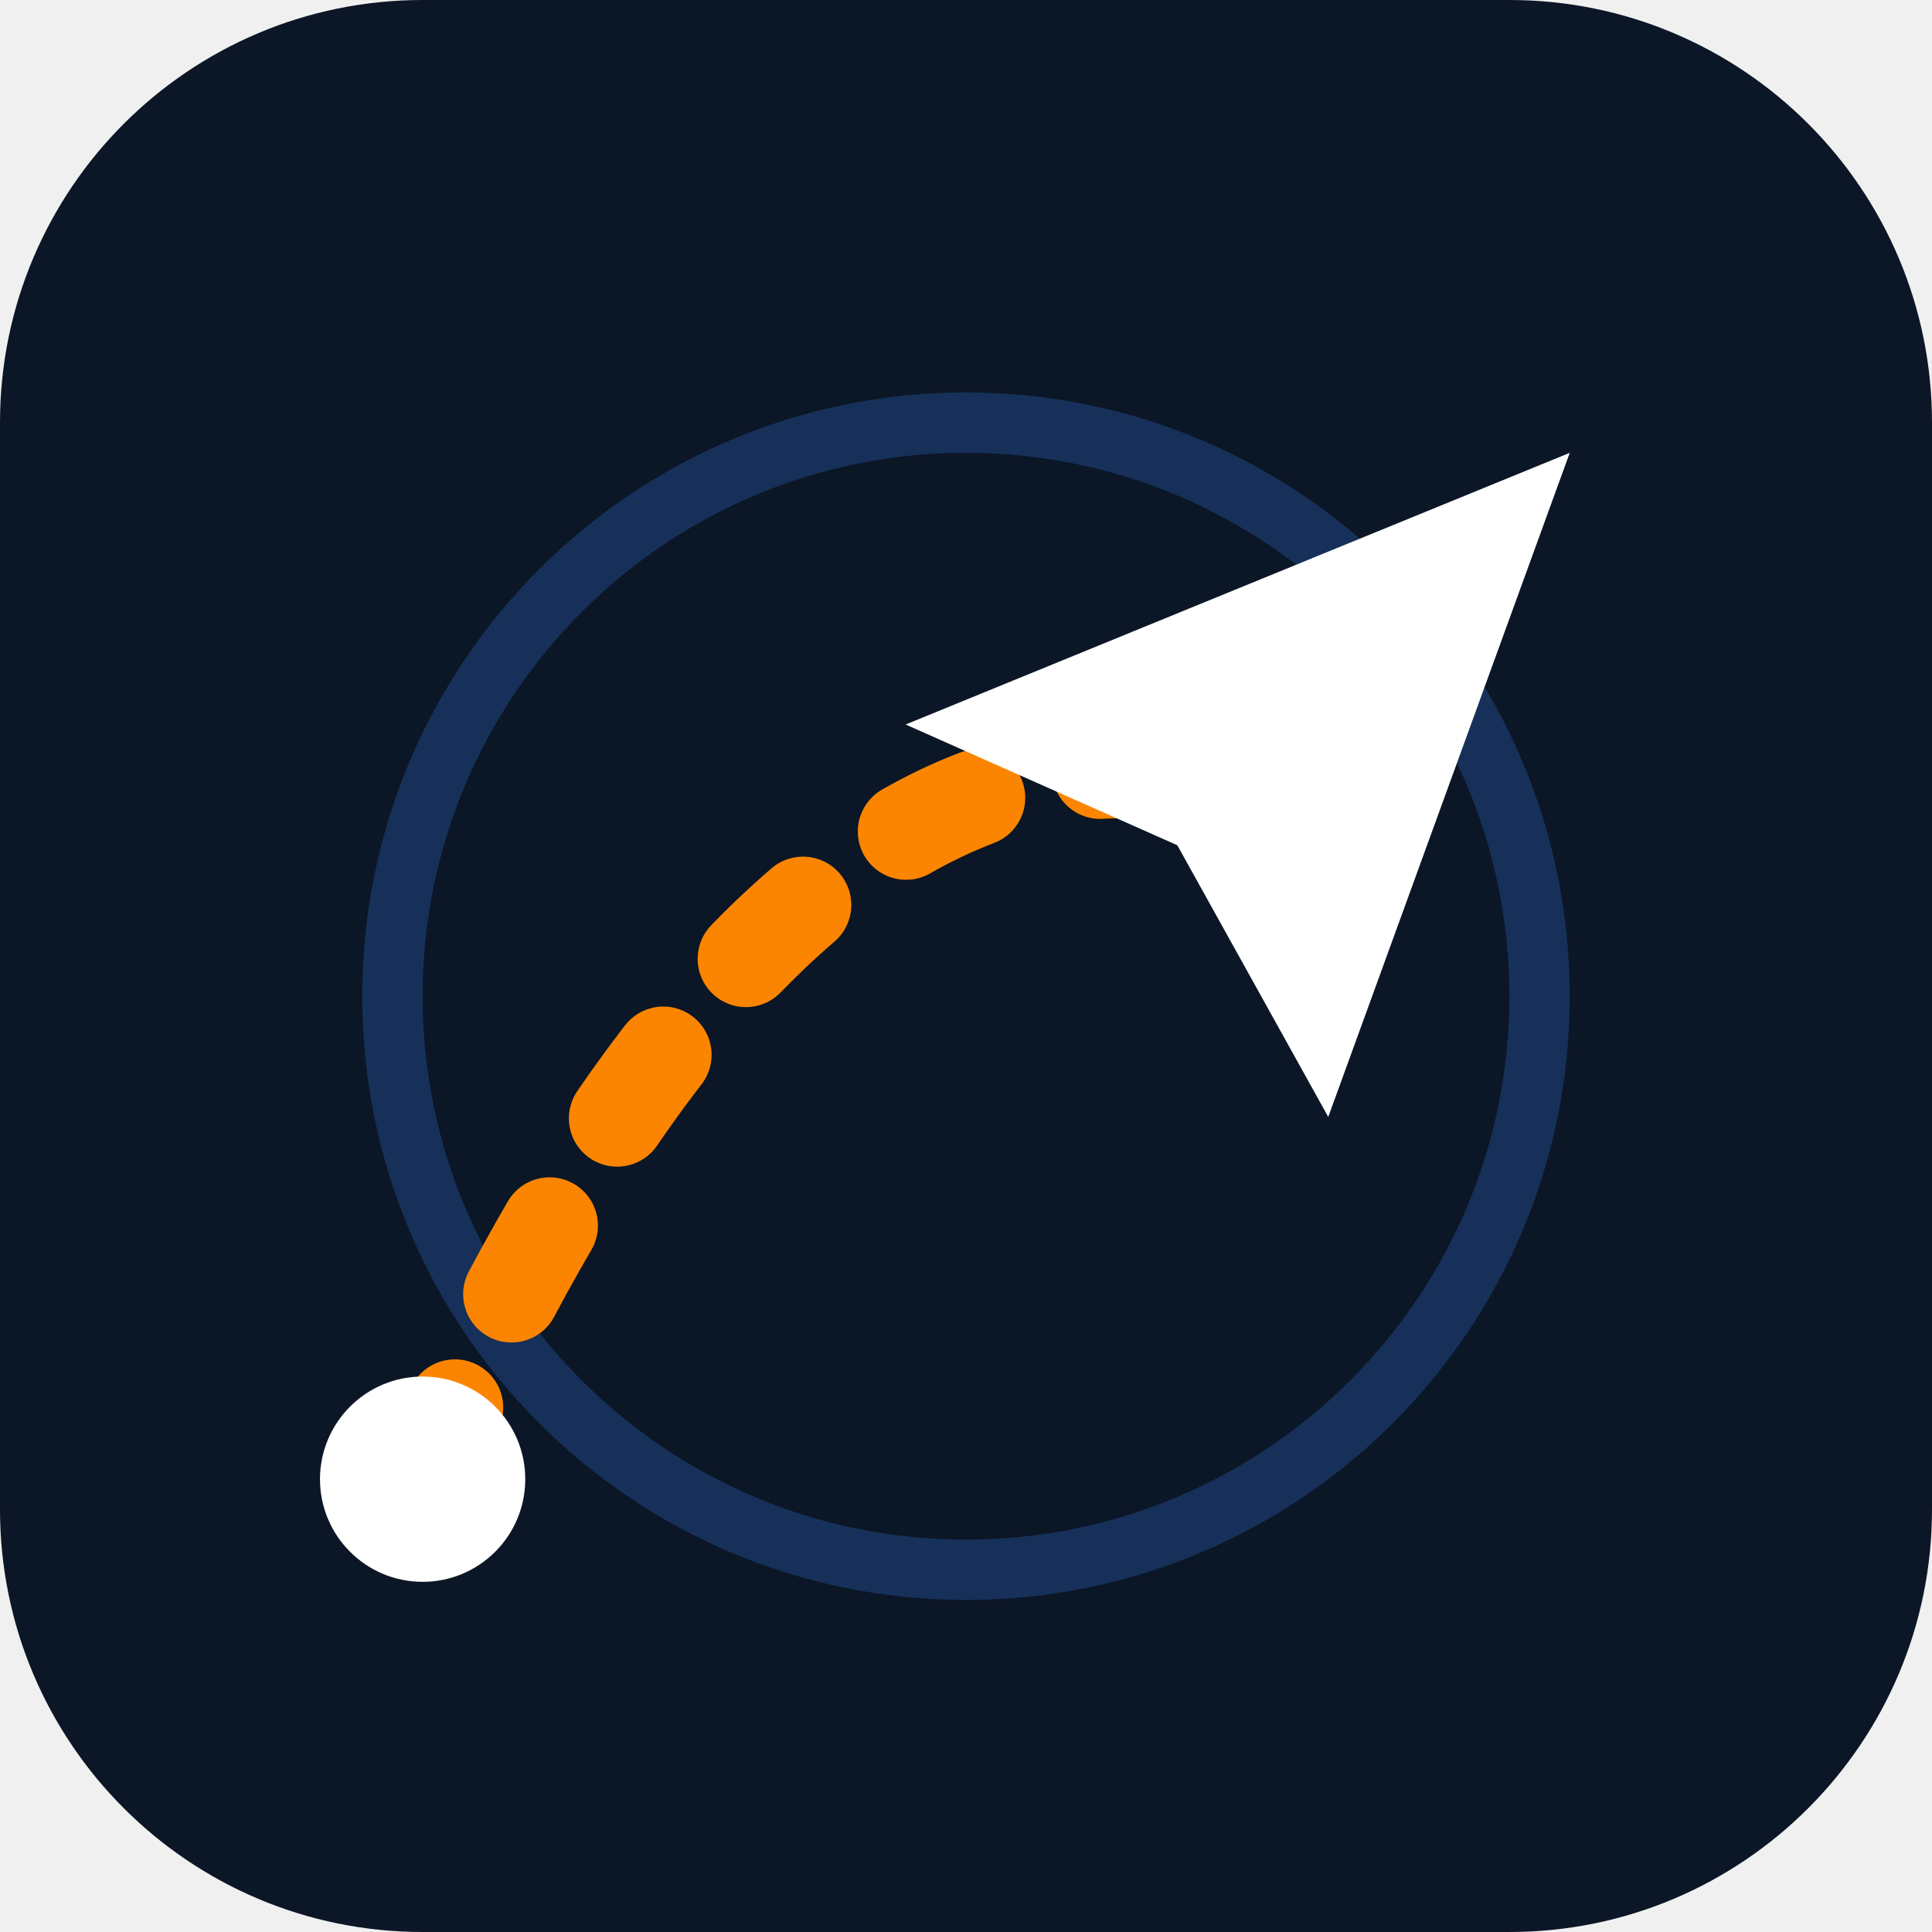
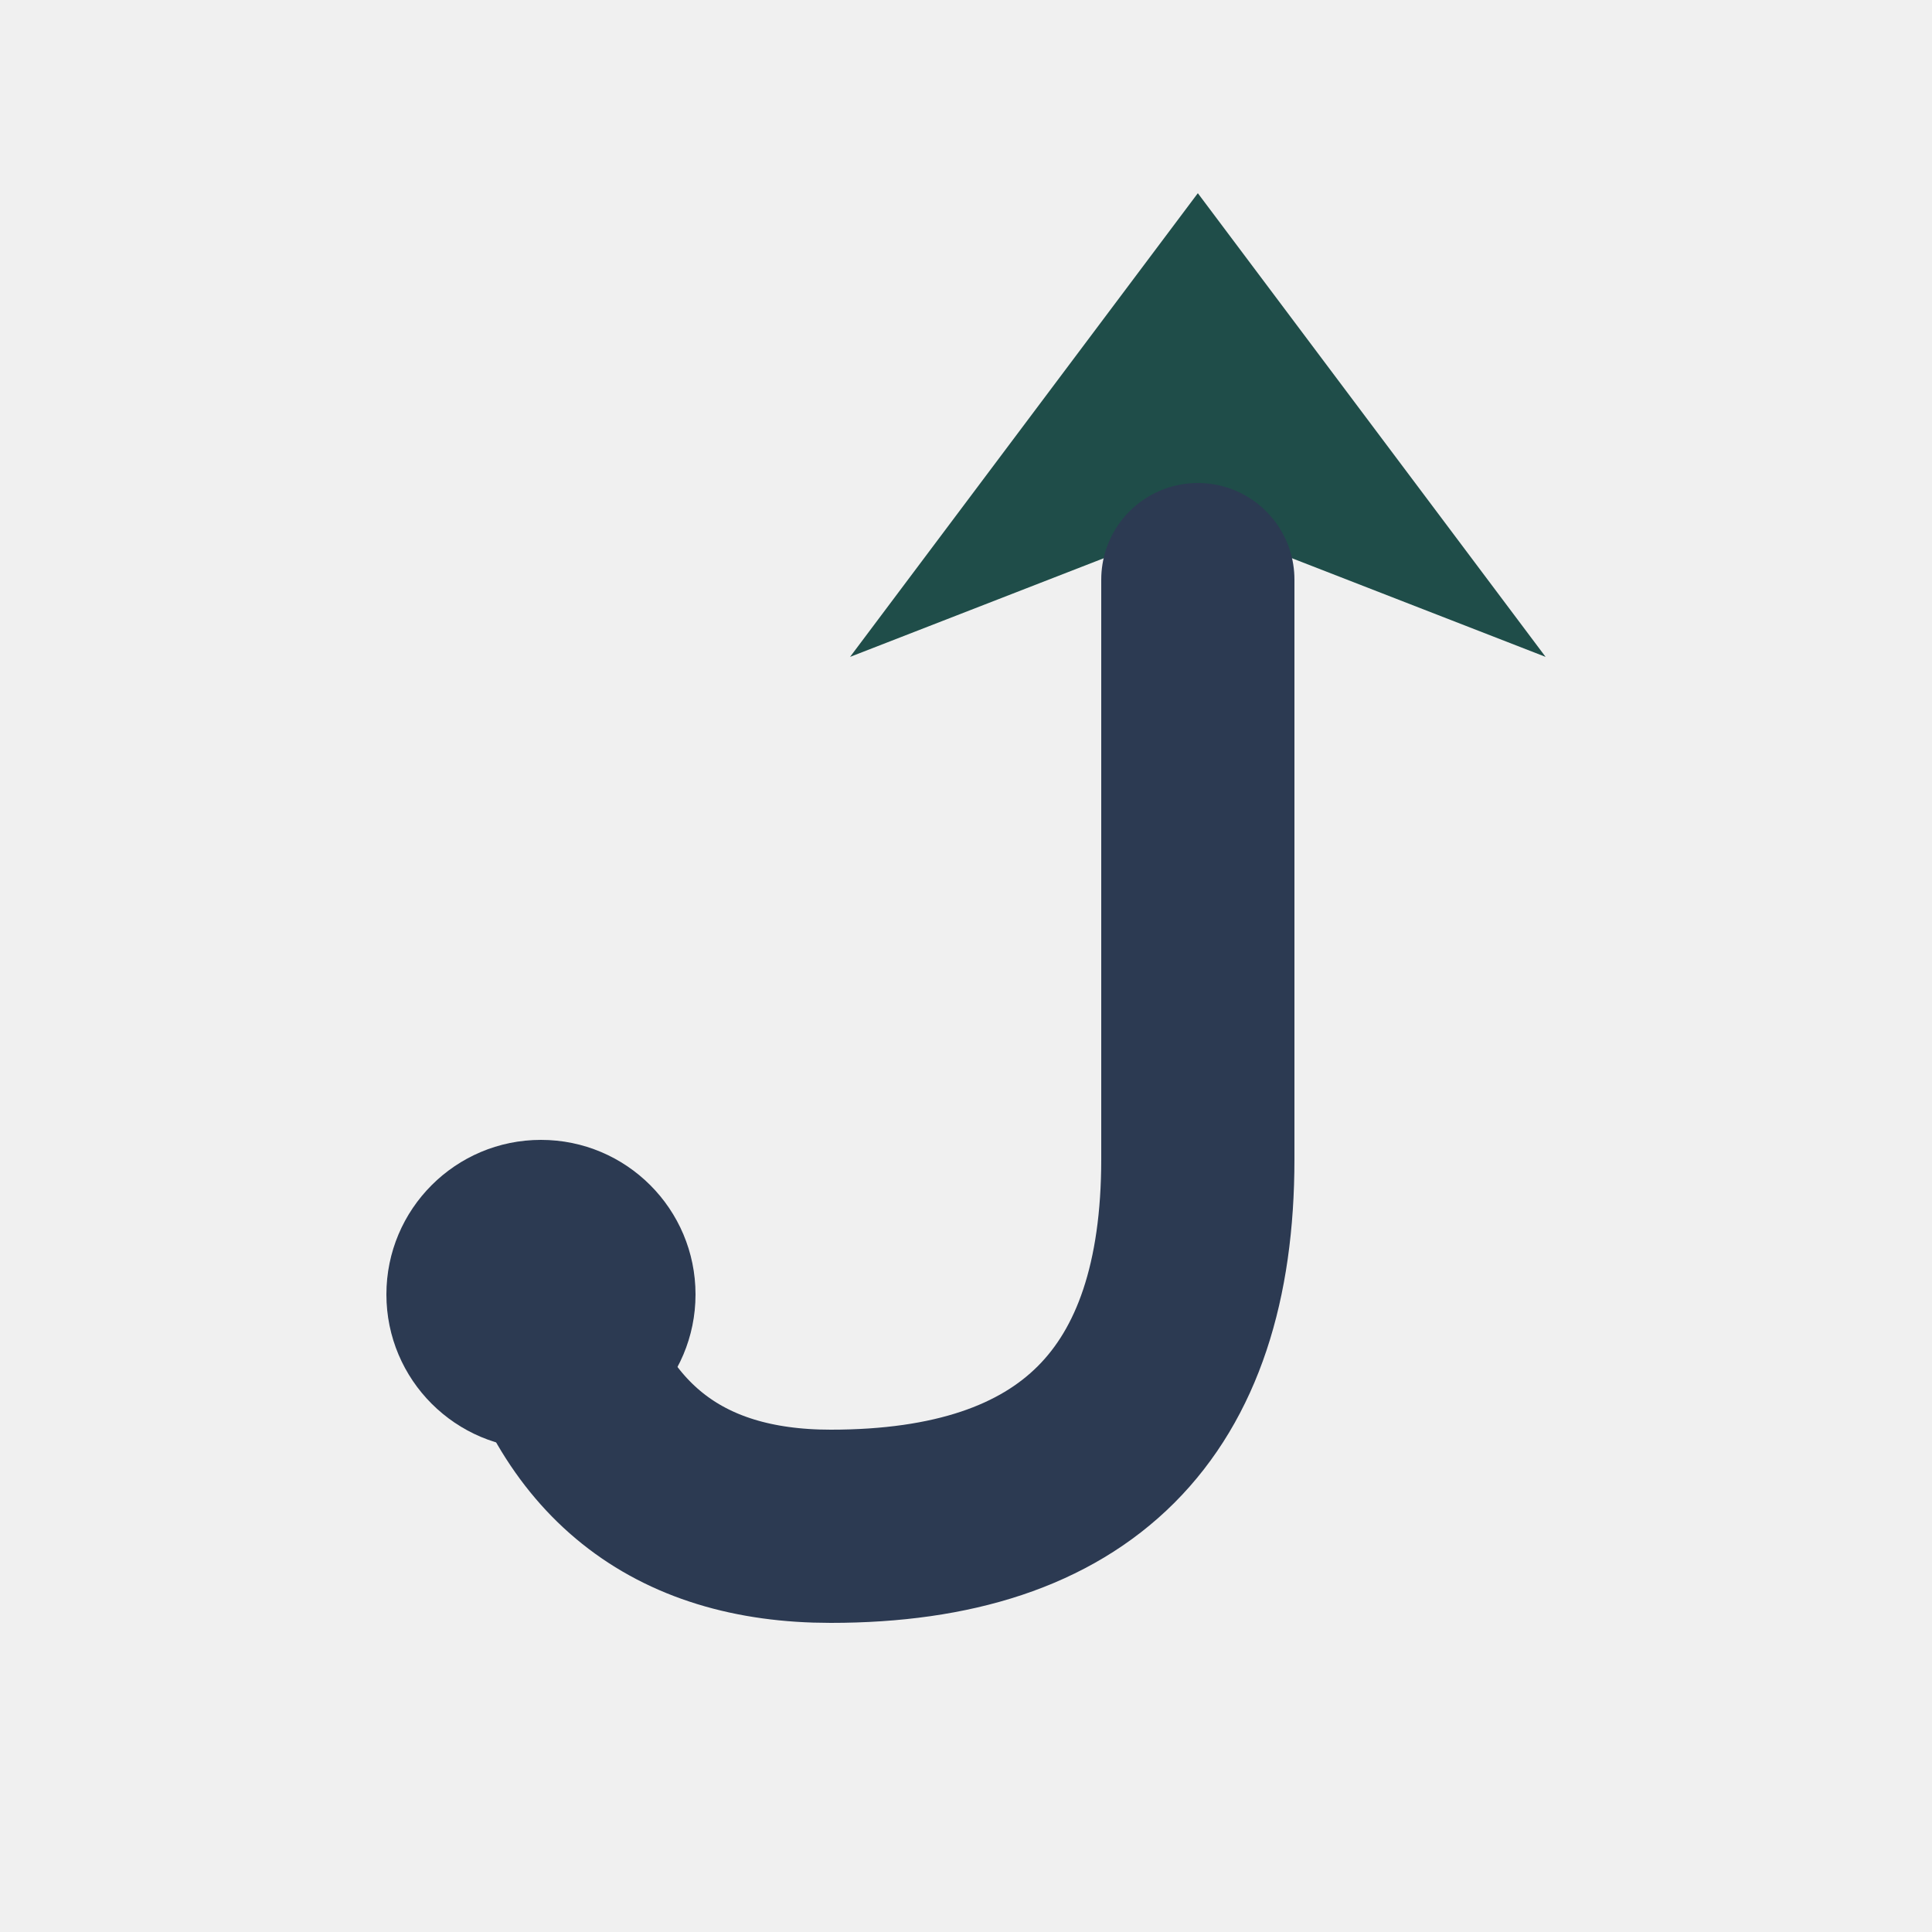
- <svg xmlns="http://www.w3.org/2000/svg" width="64" height="64" viewBox="0 0 64 64" fill="none" role="img" aria-label="JetHop">
-   <rect width="64" height="64" rx="14" fill="#0b1626" />
-   <circle cx="32" cy="33" r="19" stroke="#3b82f6" stroke-opacity="0.25" stroke-width="2" />
-   <path d="M14 49C24 26 36 22 45 28" stroke="#fb8500" stroke-width="3.2" stroke-linecap="round" stroke-dasharray="2.6 4.2" />
-   <circle cx="14" cy="49" r="3.4" fill="#ffffff" />
-   <polygon points="52,15 44,37 39,28 30,24" fill="#ffffff" />
+ <svg xmlns="http://www.w3.org/2000/svg" viewBox="0 0 100 100" width="100" height="100" role="img" aria-label="JetHop">
+   <polygon points="62,10 80,34 62,27 44,34" fill="#1f4d49" />
+   <path d="M62 30 L62 60 Q62 79 43 79 Q31 79 28 67" fill="none" stroke="#2c3a52" stroke-width="10" stroke-linecap="round" />
+   <circle cx="28" cy="67" r="8" fill="#2c3a52" />
</svg>
